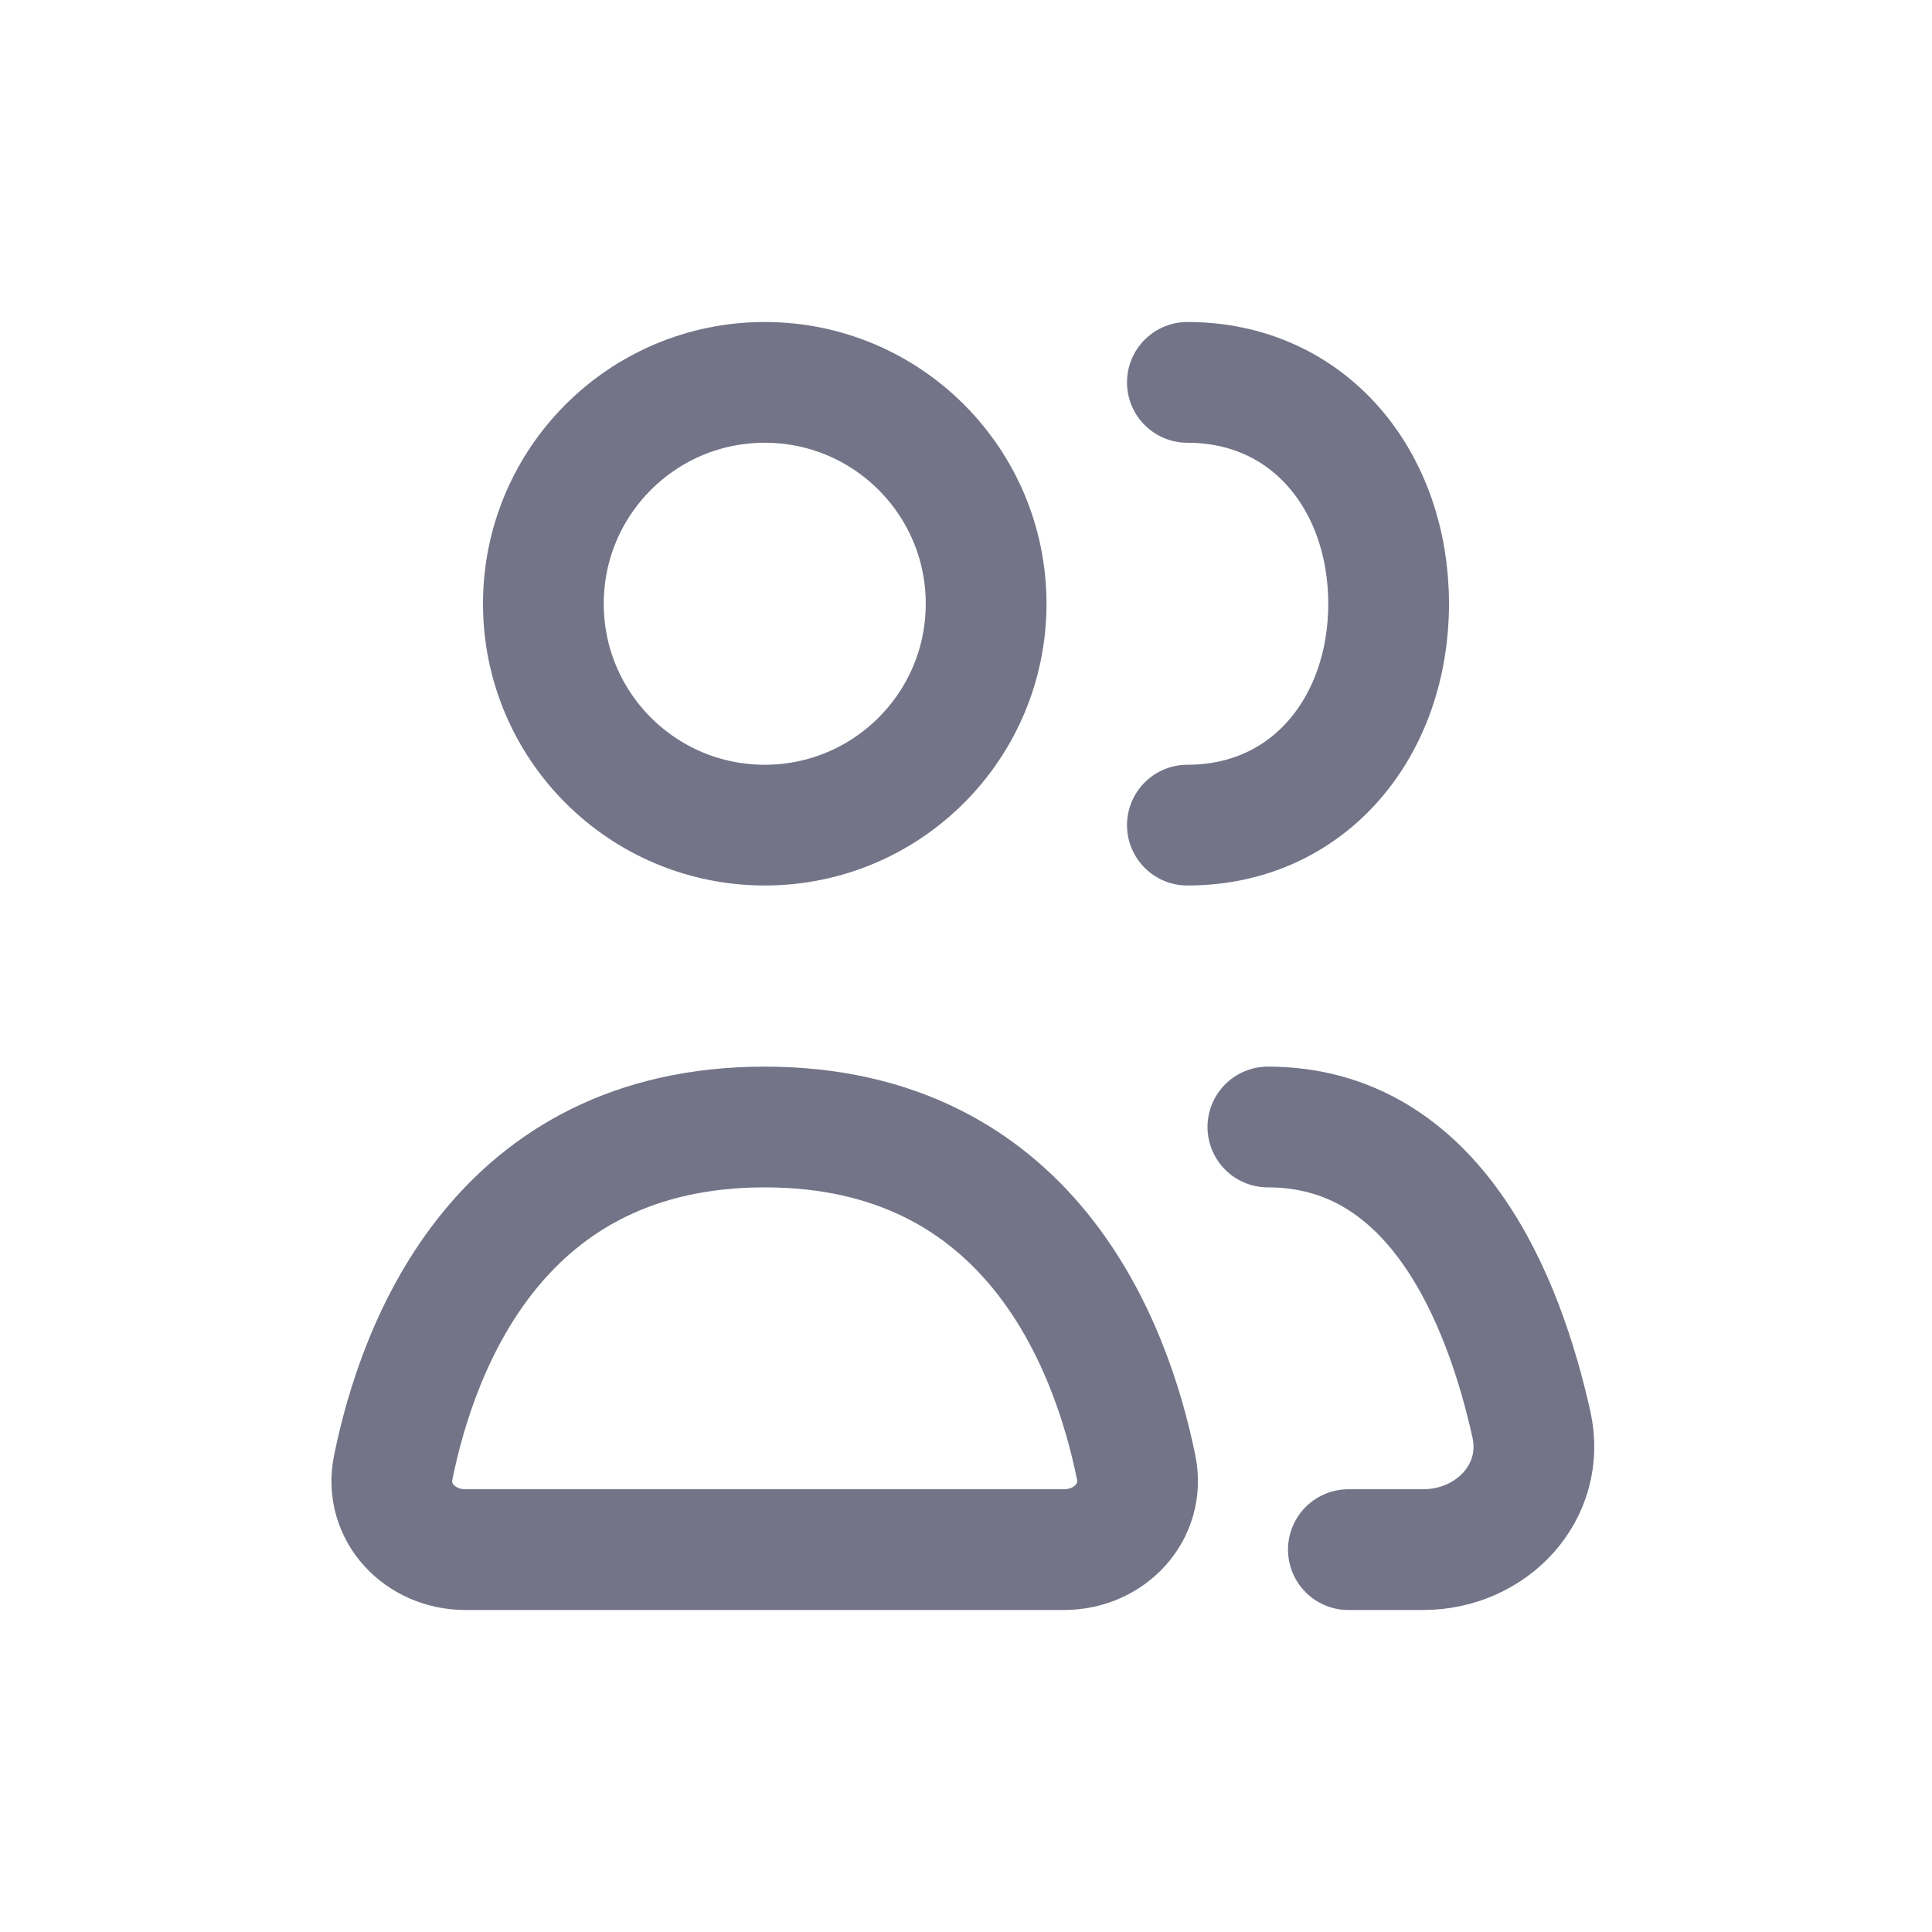
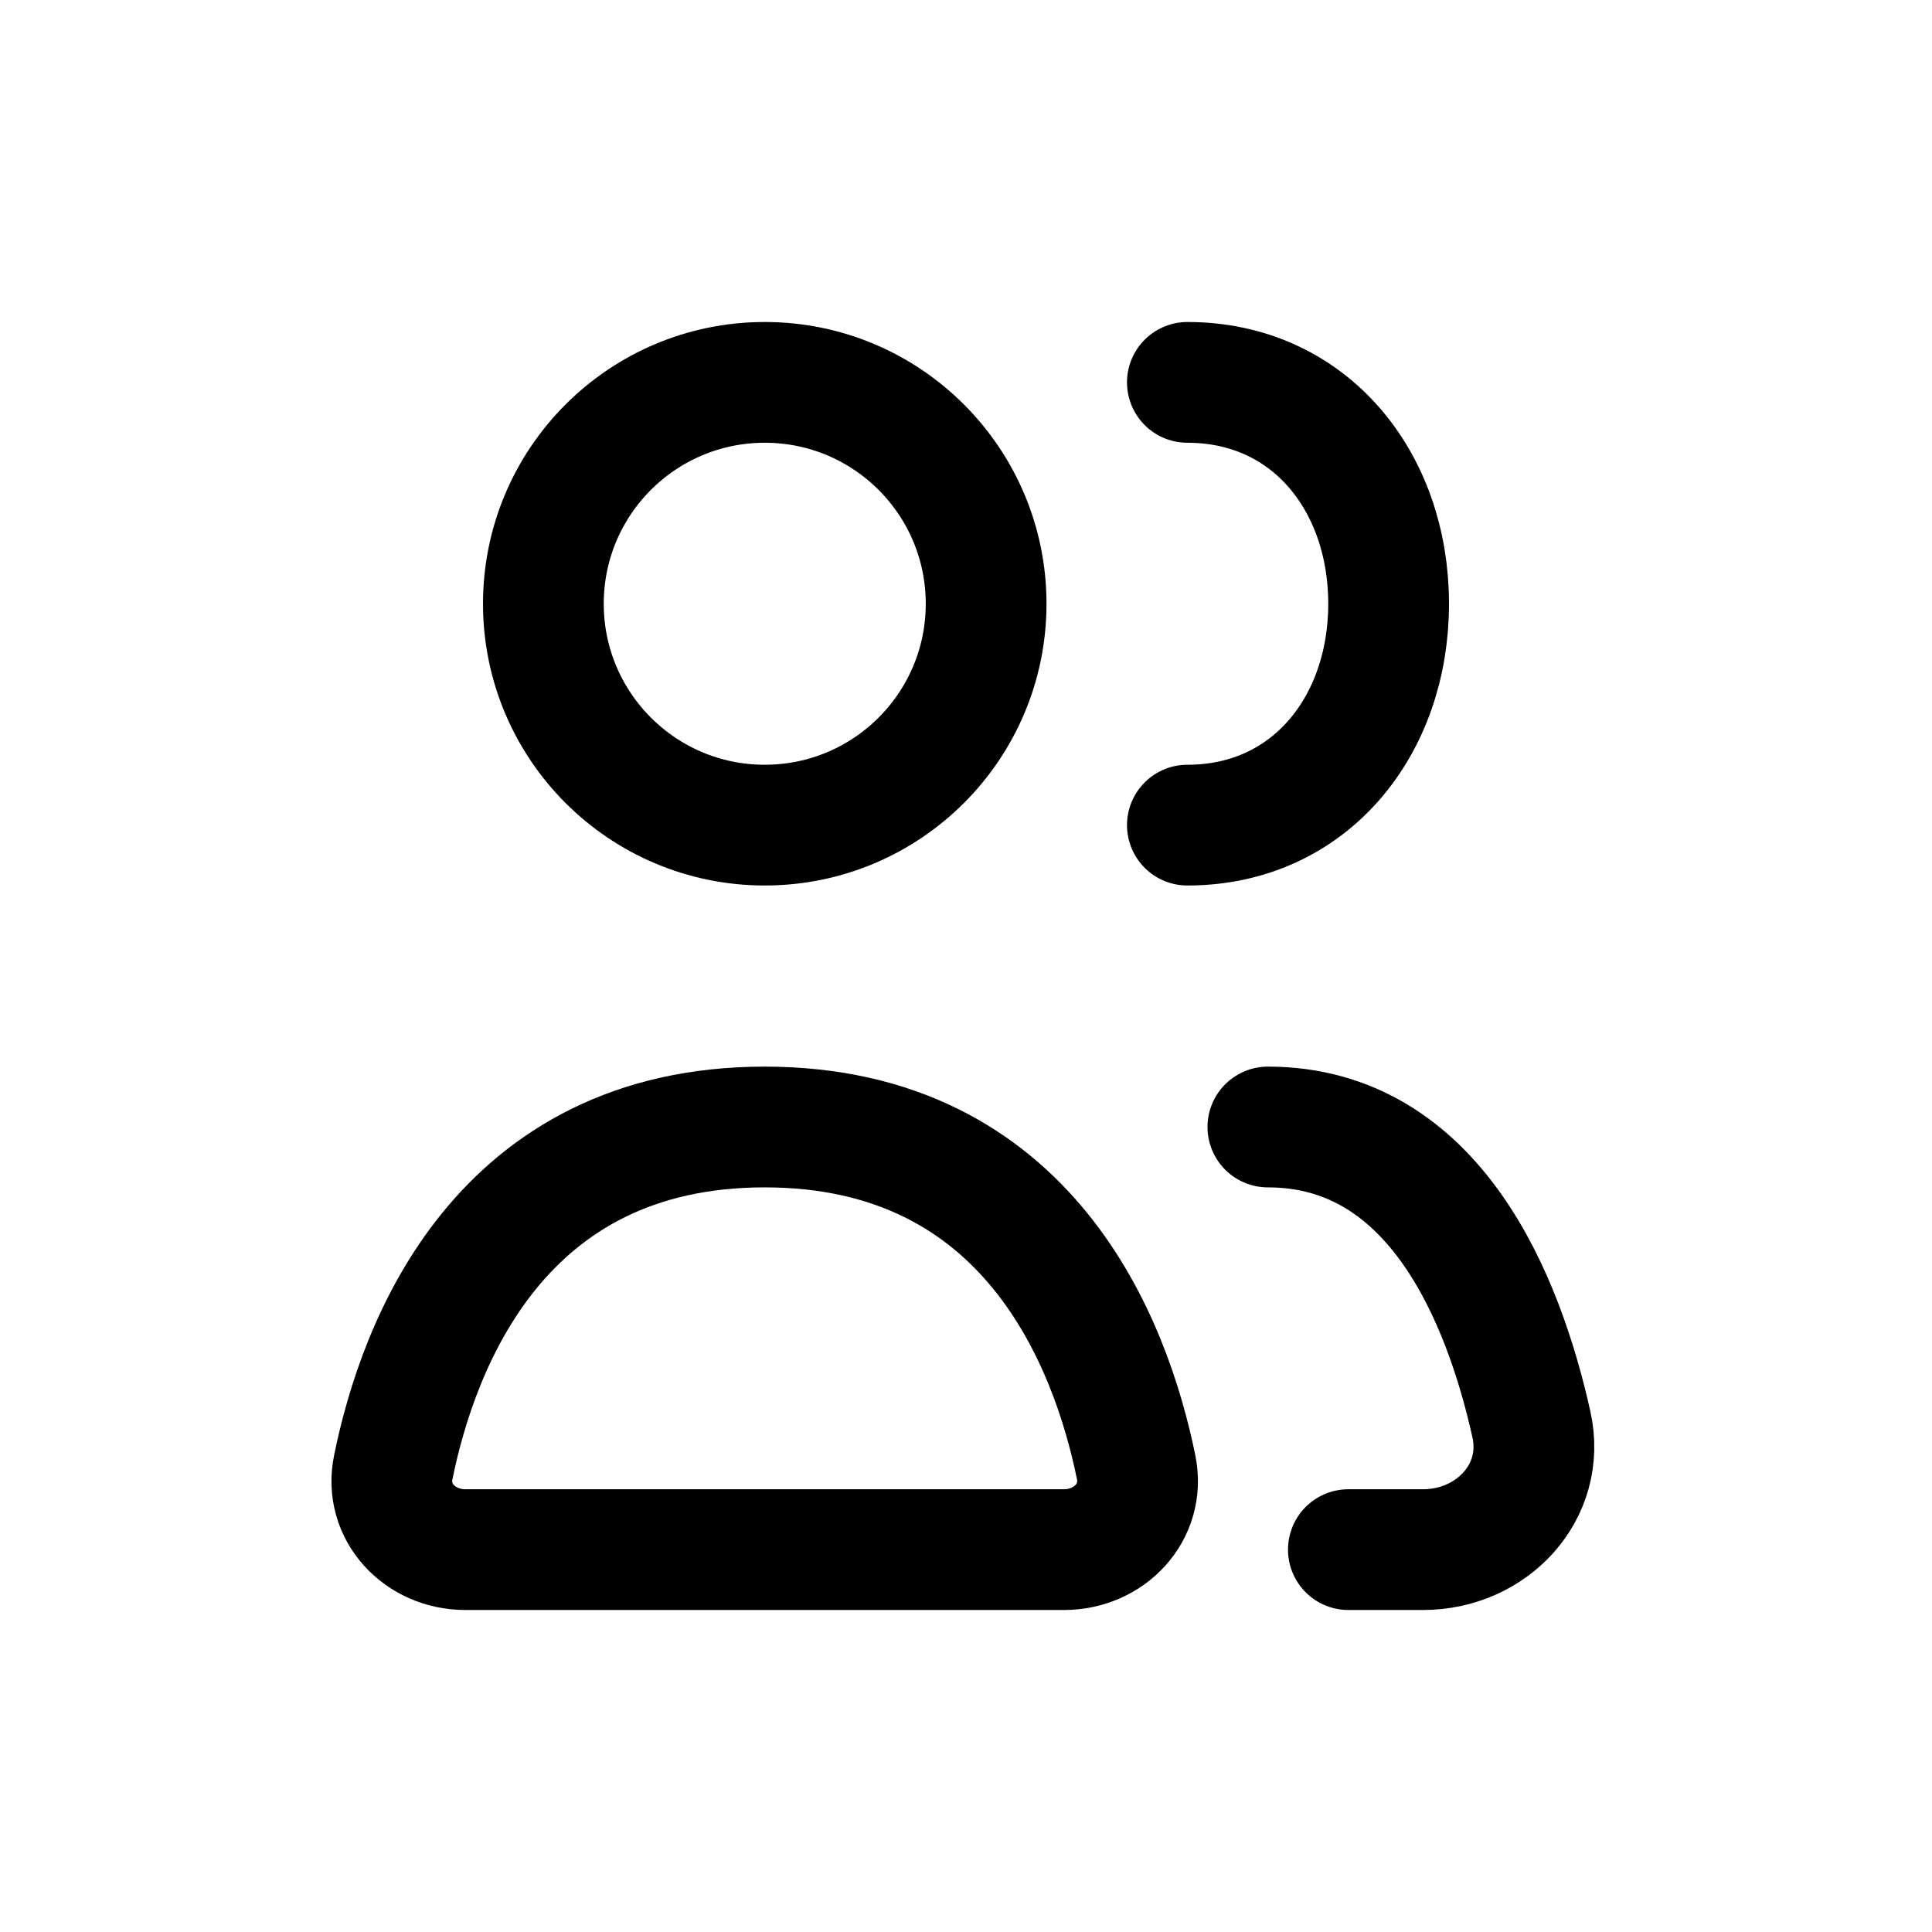
<svg xmlns="http://www.w3.org/2000/svg" width="24" height="24" viewBox="0 0 24 24" fill="none">
-   <path d="M5.781 19.25H13.217C13.782 19.25 14.226 18.782 14.114 18.229C13.803 16.701 12.789 14 9.499 14C6.21 14 5.195 16.701 4.885 18.229C4.772 18.782 5.216 19.25 5.781 19.25Z" stroke="#747488" stroke-width="1.5" stroke-linecap="round" stroke-linejoin="round" />
-   <path d="M15.75 14C17.829 14 18.68 16.148 19.024 17.696C19.209 18.532 18.533 19.25 17.677 19.25H16.75" stroke="#747488" stroke-width="1.5" stroke-linecap="round" stroke-linejoin="round" />
-   <path d="M9.5 10.25C11.019 10.25 12.25 9.019 12.25 7.5C12.25 5.981 11.019 4.75 9.5 4.75C7.981 4.75 6.75 5.981 6.75 7.5C6.75 9.019 7.981 10.25 9.5 10.25Z" stroke="#747488" stroke-width="1.5" stroke-linecap="round" stroke-linejoin="round" />
-   <path d="M14.75 10.25C16.269 10.25 17.25 9.019 17.25 7.5C17.25 5.981 16.269 4.75 14.75 4.75" stroke="#747488" stroke-width="1.5" stroke-linecap="round" stroke-linejoin="round" />
+   <path d="M5.781 19.25H13.217C13.782 19.25 14.226 18.782 14.114 18.229C13.803 16.701 12.789 14 9.499 14C6.21 14 5.195 16.701 4.885 18.229C4.772 18.782 5.216 19.25 5.781 19.25Z" stroke="currentColor" stroke-width="1.5" stroke-linecap="round" stroke-linejoin="round" />
+   <path d="M15.75 14C17.829 14 18.68 16.148 19.024 17.696C19.209 18.532 18.533 19.25 17.677 19.25H16.75" stroke="currentColor" stroke-width="1.5" stroke-linecap="round" stroke-linejoin="round" />
+   <path d="M9.5 10.25C11.019 10.25 12.25 9.019 12.25 7.5C12.25 5.981 11.019 4.75 9.5 4.75C7.981 4.75 6.75 5.981 6.75 7.5C6.75 9.019 7.981 10.25 9.5 10.25Z" stroke="currentColor" stroke-width="1.5" stroke-linecap="round" stroke-linejoin="round" />
+   <path d="M14.75 10.25C16.269 10.25 17.25 9.019 17.25 7.5C17.25 5.981 16.269 4.75 14.75 4.75" stroke="currentColor" stroke-width="1.5" stroke-linecap="round" stroke-linejoin="round" />
</svg>
